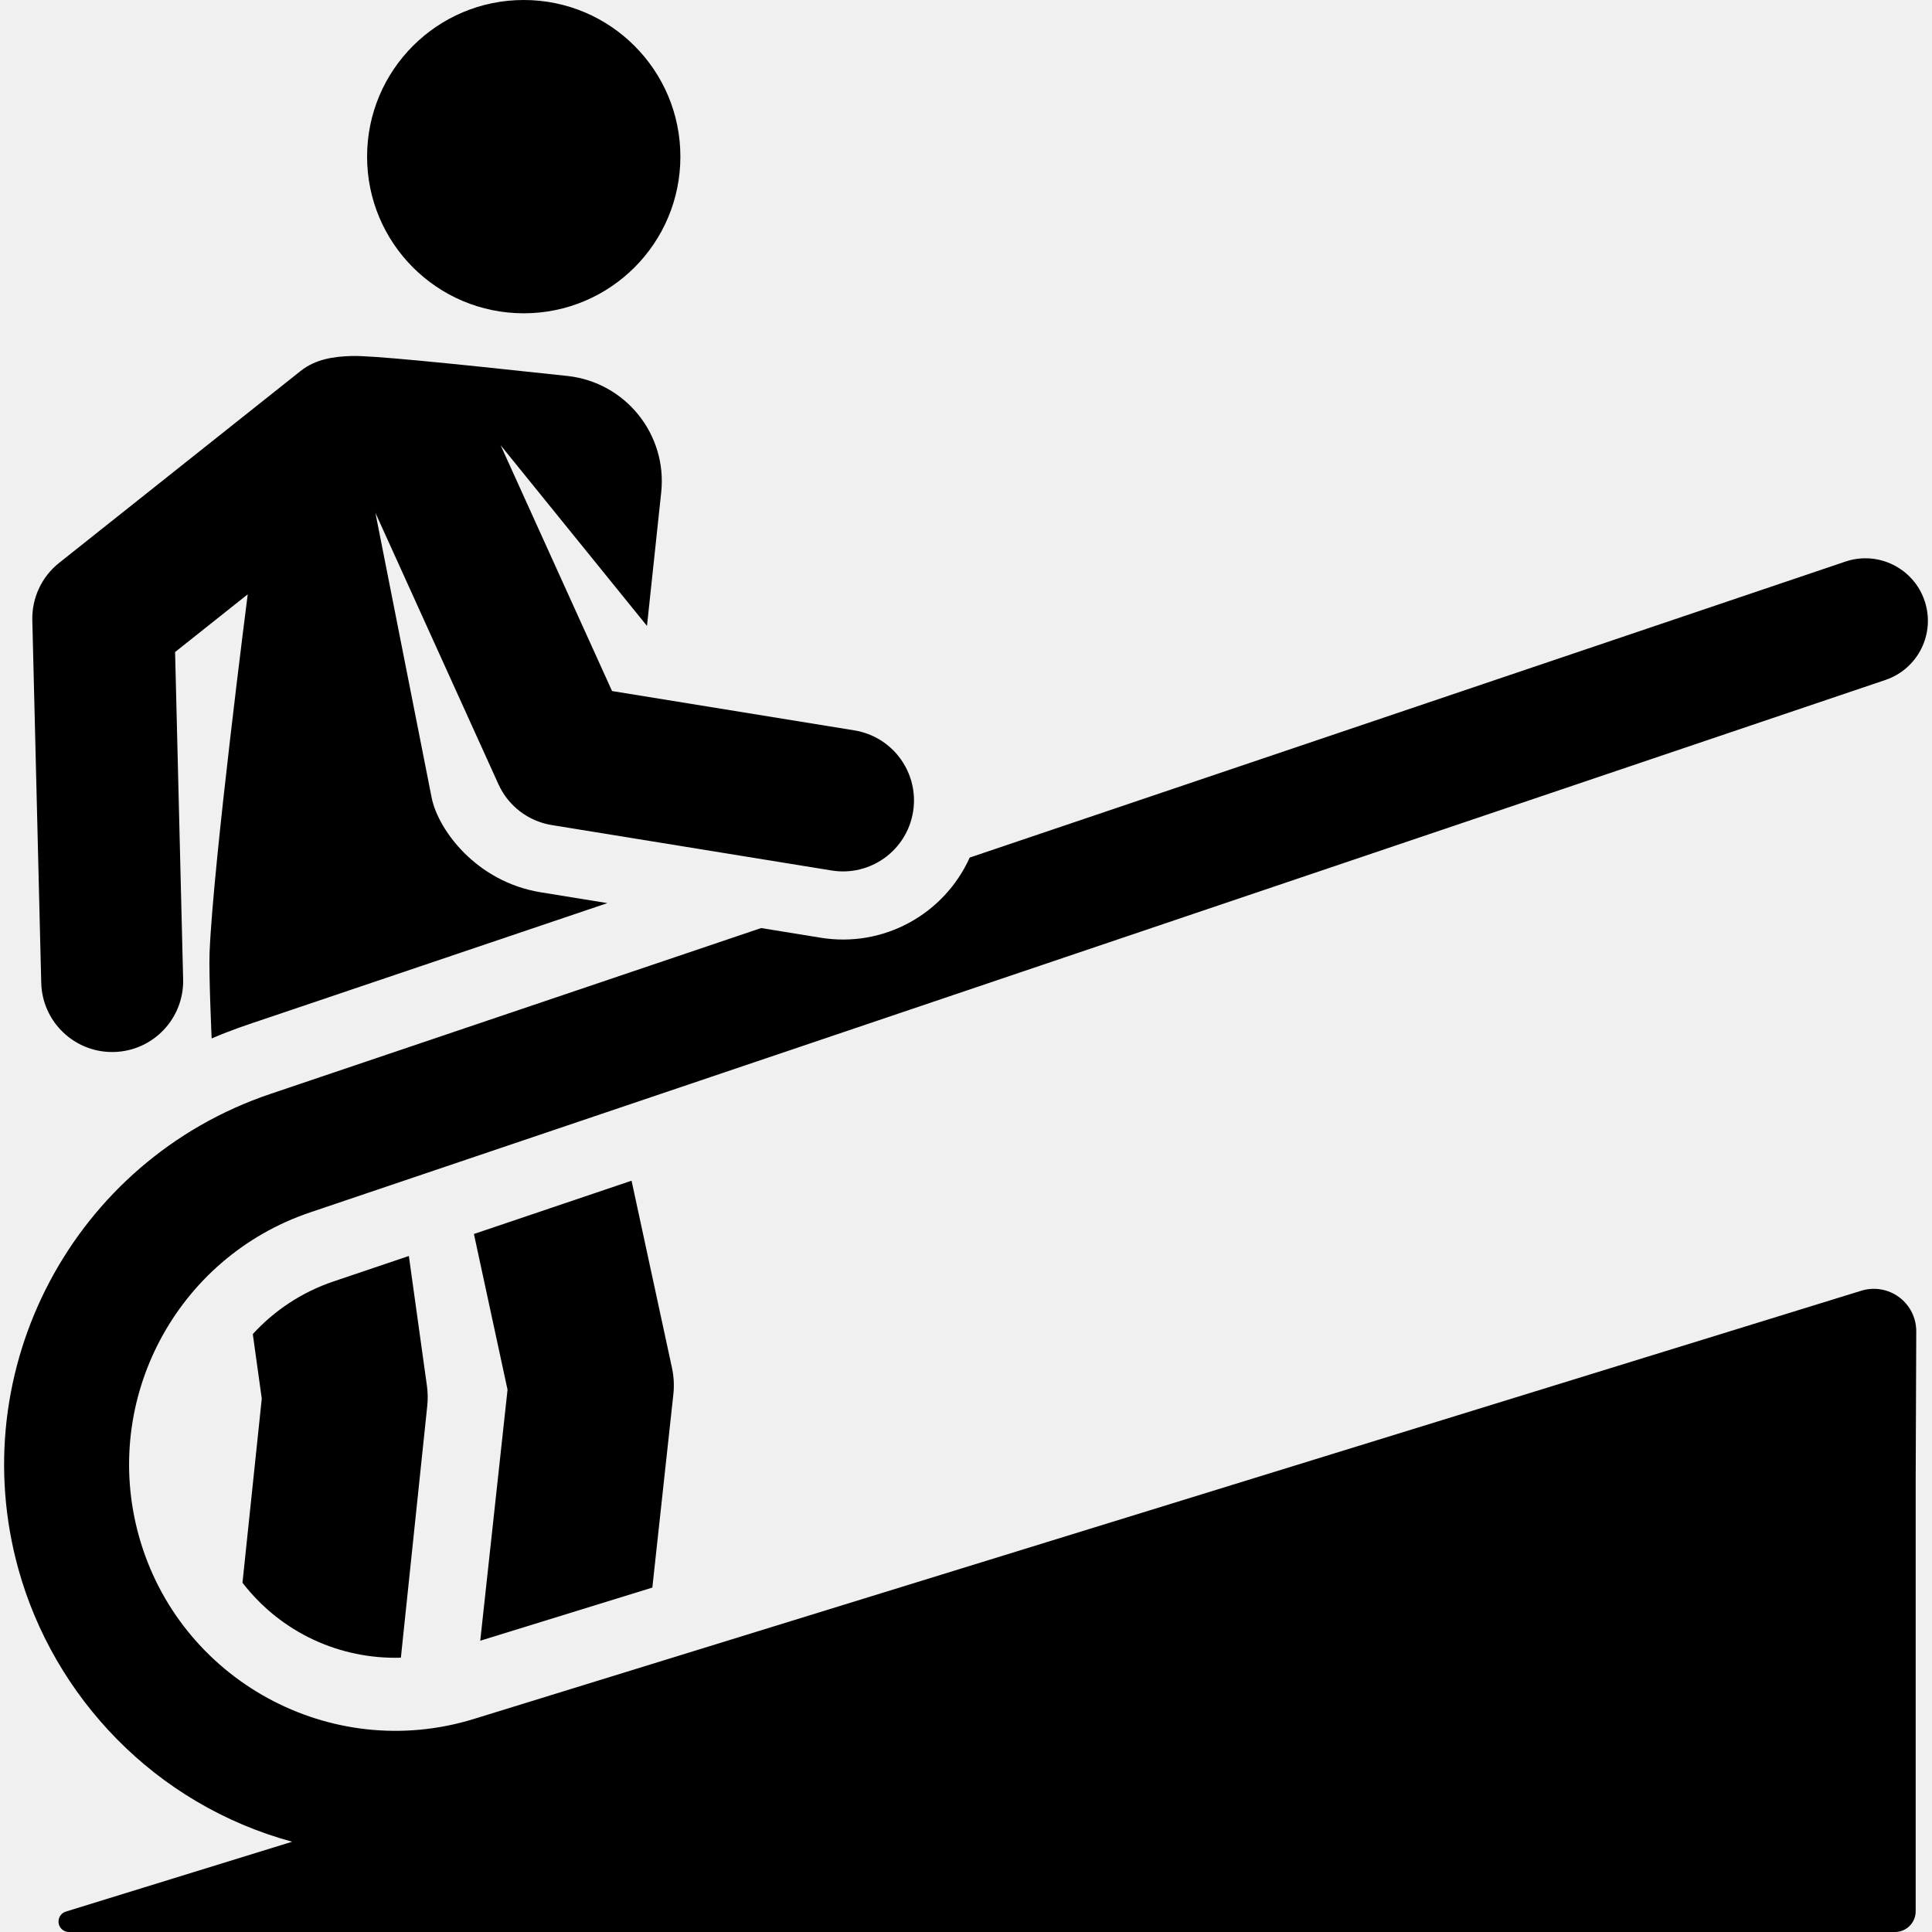
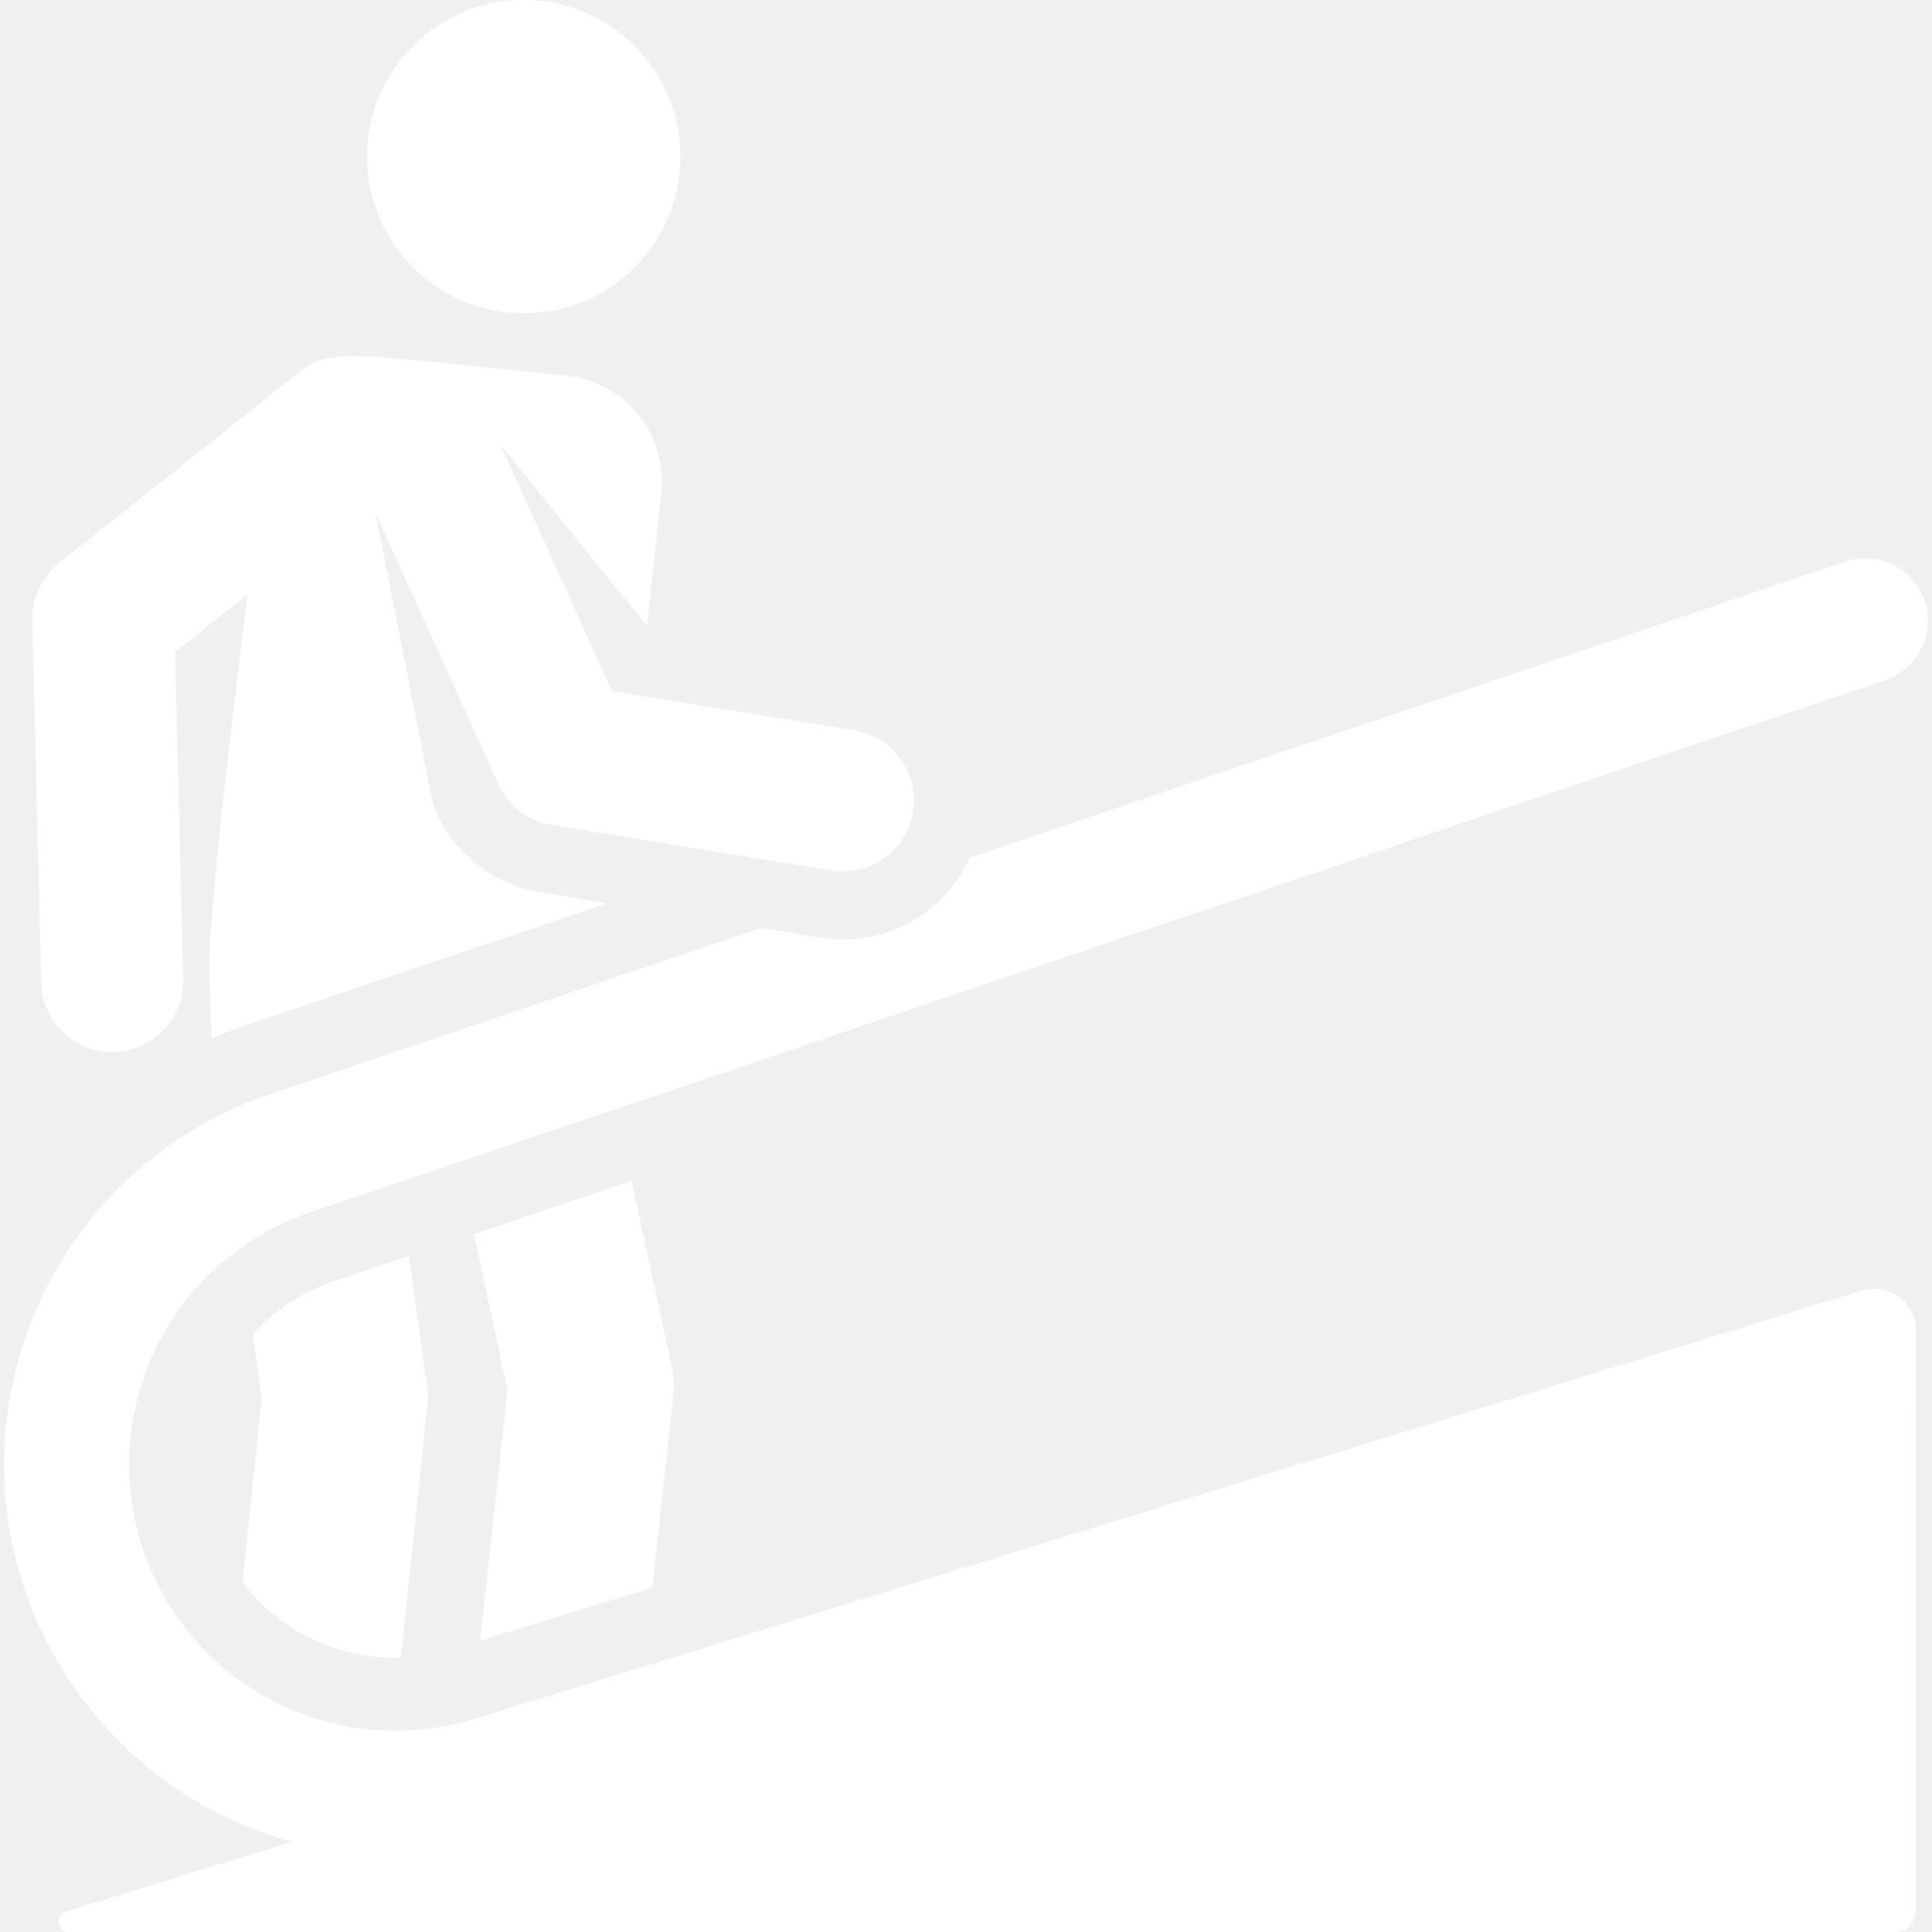
<svg xmlns="http://www.w3.org/2000/svg" version="1.1" id="Layer_1" x="0px" y="0px" viewBox="0 0 301.501 301.501" style="enable-background:new 0 0 301.501 301.501;" xml:space="preserve" width="512px" height="512px">
  <g id="XMLID_1466_">
    <g>
      <g>
-         <path d="M17.501,164.174c0.092,0,0.185-0.001,0.278-0.003c6.115-0.15,10.951-5.229,10.8-11.344l-1.256-51.072l11.337-9.009     c0,0-5.376,41.841-5.953,55.877c-0.138,3.357,0.322,13.437,0.322,13.437c3.281-1.411,5.33-2.054,8.874-3.252l52.879-17.872     l-10.384-1.685c-10.099-1.639-16.052-9.79-17.041-14.795l-8.772-44.426l19.205,42.366c1.539,3.392,4.667,5.768,8.313,6.36     l43.679,7.089c6.005,0.975,11.722-3.09,12.707-9.158c0.98-6.038-3.12-11.727-9.158-12.707l-37.816-6.138L78.121,69.474     l22.844,28.204l2.22-20.841c0.964-9.046-5.57-17.168-14.613-18.164c-19.939-2.153-30.682-3.199-33.649-3.118     c-2.789,0.076-5.659,0.469-8.015,2.342L9.226,87.842c-2.72,2.161-4.267,5.472-4.182,8.943l1.391,56.585     C6.582,159.392,11.51,164.174,17.501,164.174z" fill="#000000" />
-         <path d="M62.559,258.696l4.118-39.31c0.109-1.039,0.091-2.088-0.053-3.123l-2.82-20.26l-11.769,3.978     c-4.989,1.686-9.253,4.566-12.585,8.213l1.401,10.069l-3.01,28.733C43.915,254.853,53.082,258.955,62.559,258.696z" fill="#000000" />
-         <path d="M101.802,247.752l3.28-30.165c0.15-1.375,0.077-2.765-0.215-4.117l-6.308-29.214l-24.601,8.315l5.247,24.303     l-4.259,39.169L101.802,247.752z" fill="#000000" />
-         <circle cx="81.732" cy="24.446" r="24.446" fill="#000000" />
-         <path d="M296.366,202.43c-1.693-1.255-3.88-1.628-5.893-1.006L73.948,268.255c-22.335,6.896-46.039-6.057-52.288-28.6     c-5.885-21.235,5.858-43.396,26.733-50.451l245.836-83.091c5.102-1.724,7.84-7.257,6.115-12.358     c-1.724-5.102-7.258-7.838-12.358-6.115L151.33,133.828c-4.002,8.867-13.462,14.1-23.254,12.51l-9.295-1.509L42.149,170.73     c-30.674,10.367-47.928,42.93-39.281,74.133c5.511,19.885,21.262,36.717,42.722,42.55c-4.164,1.286-30.945,9.552-35.311,10.901     c-0.77,0.238-1.251,1.003-1.131,1.8s0.805,1.386,1.611,1.386h284.963c1.786,0,3.232-1.447,3.232-3.232v-67.159l0.09-23.334     C299.053,205.669,298.058,203.685,296.366,202.43z" fill="#000000" />
+         <path d="M17.501,164.174c0.092,0,0.185-0.001,0.278-0.003c6.115-0.15,10.951-5.229,10.8-11.344l-1.256-51.072l11.337-9.009     c0,0-5.376,41.841-5.953,55.877c-0.138,3.357,0.322,13.437,0.322,13.437c3.281-1.411,5.33-2.054,8.874-3.252l52.879-17.872     l-10.384-1.685c-10.099-1.639-16.052-9.79-17.041-14.795l-8.772-44.426l19.205,42.366c1.539,3.392,4.667,5.768,8.313,6.36     l43.679,7.089c6.005,0.975,11.722-3.09,12.707-9.158c0.98-6.038-3.12-11.727-9.158-12.707l-37.816-6.138L78.121,69.474     l22.844,28.204l2.22-20.841c0.964-9.046-5.57-17.168-14.613-18.164c-19.939-2.153-30.682-3.199-33.649-3.118     c-2.789,0.076-5.659,0.469-8.015,2.342L9.226,87.842c-2.72,2.161-4.267,5.472-4.182,8.943l1.391,56.585     C6.582,159.392,11.51,164.174,17.501,164.174z" fill="#FFFFFF" />
+         <path d="M62.559,258.696l4.118-39.31c0.109-1.039,0.091-2.088-0.053-3.123l-2.82-20.26l-11.769,3.978     c-4.989,1.686-9.253,4.566-12.585,8.213l1.401,10.069l-3.01,28.733C43.915,254.853,53.082,258.955,62.559,258.696z" fill="#FFFFFF" />
+         <path d="M101.802,247.752l3.28-30.165c0.15-1.375,0.077-2.765-0.215-4.117l-6.308-29.214l-24.601,8.315l5.247,24.303     l-4.259,39.169L101.802,247.752z" fill="#FFFFFF" />
+         <circle cx="81.732" cy="24.446" r="24.446" fill="#FFFFFF" />
+         <path d="M296.366,202.43c-1.693-1.255-3.88-1.628-5.893-1.006L73.948,268.255c-22.335,6.896-46.039-6.057-52.288-28.6     c-5.885-21.235,5.858-43.396,26.733-50.451l245.836-83.091c5.102-1.724,7.84-7.257,6.115-12.358     c-1.724-5.102-7.258-7.838-12.358-6.115L151.33,133.828c-4.002,8.867-13.462,14.1-23.254,12.51l-9.295-1.509L42.149,170.73     c-30.674,10.367-47.928,42.93-39.281,74.133c5.511,19.885,21.262,36.717,42.722,42.55c-4.164,1.286-30.945,9.552-35.311,10.901     c-0.77,0.238-1.251,1.003-1.131,1.8s0.805,1.386,1.611,1.386h284.963c1.786,0,3.232-1.447,3.232-3.232v-67.159l0.09-23.334     C299.053,205.669,298.058,203.685,296.366,202.43z" fill="#FFFFFF" />
      </g>
    </g>
  </g>
  <g>
</g>
  <g>
</g>
  <g>
</g>
  <g>
</g>
  <g>
</g>
  <g>
</g>
  <g>
</g>
  <g>
</g>
  <g>
</g>
  <g>
</g>
  <g>
</g>
  <g>
</g>
  <g>
</g>
  <g>
</g>
  <g>
</g>
</svg>
